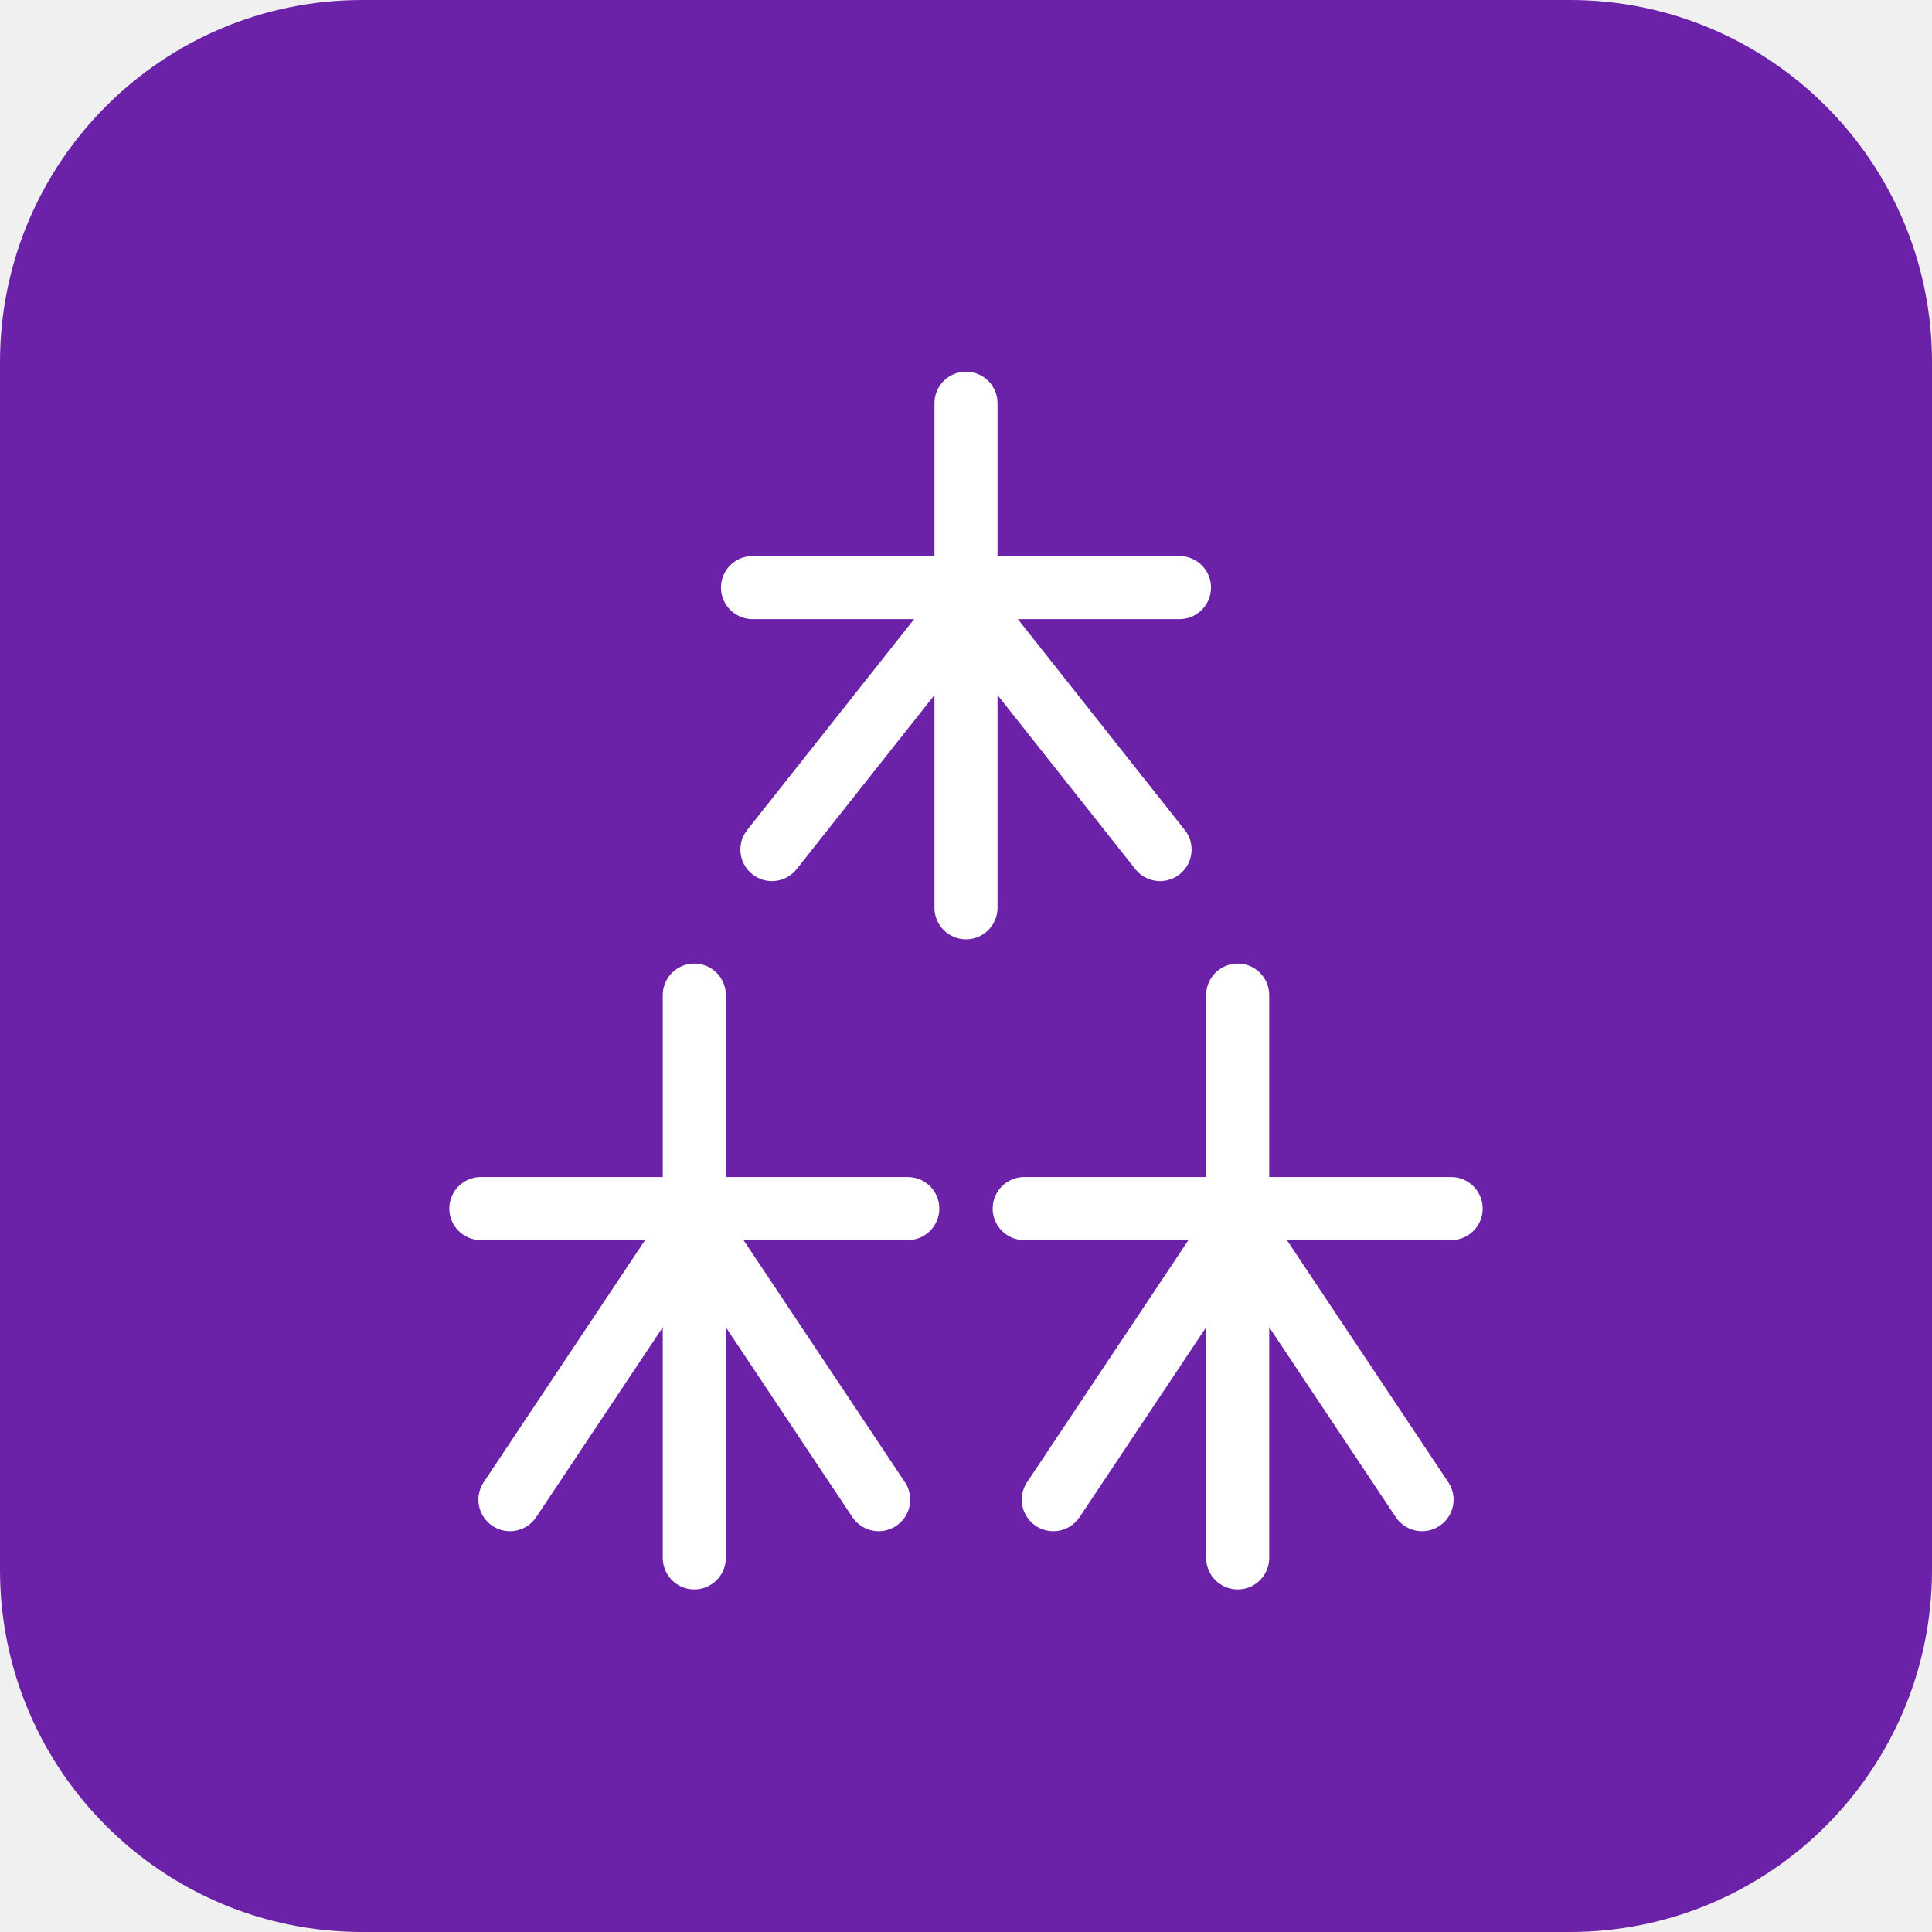
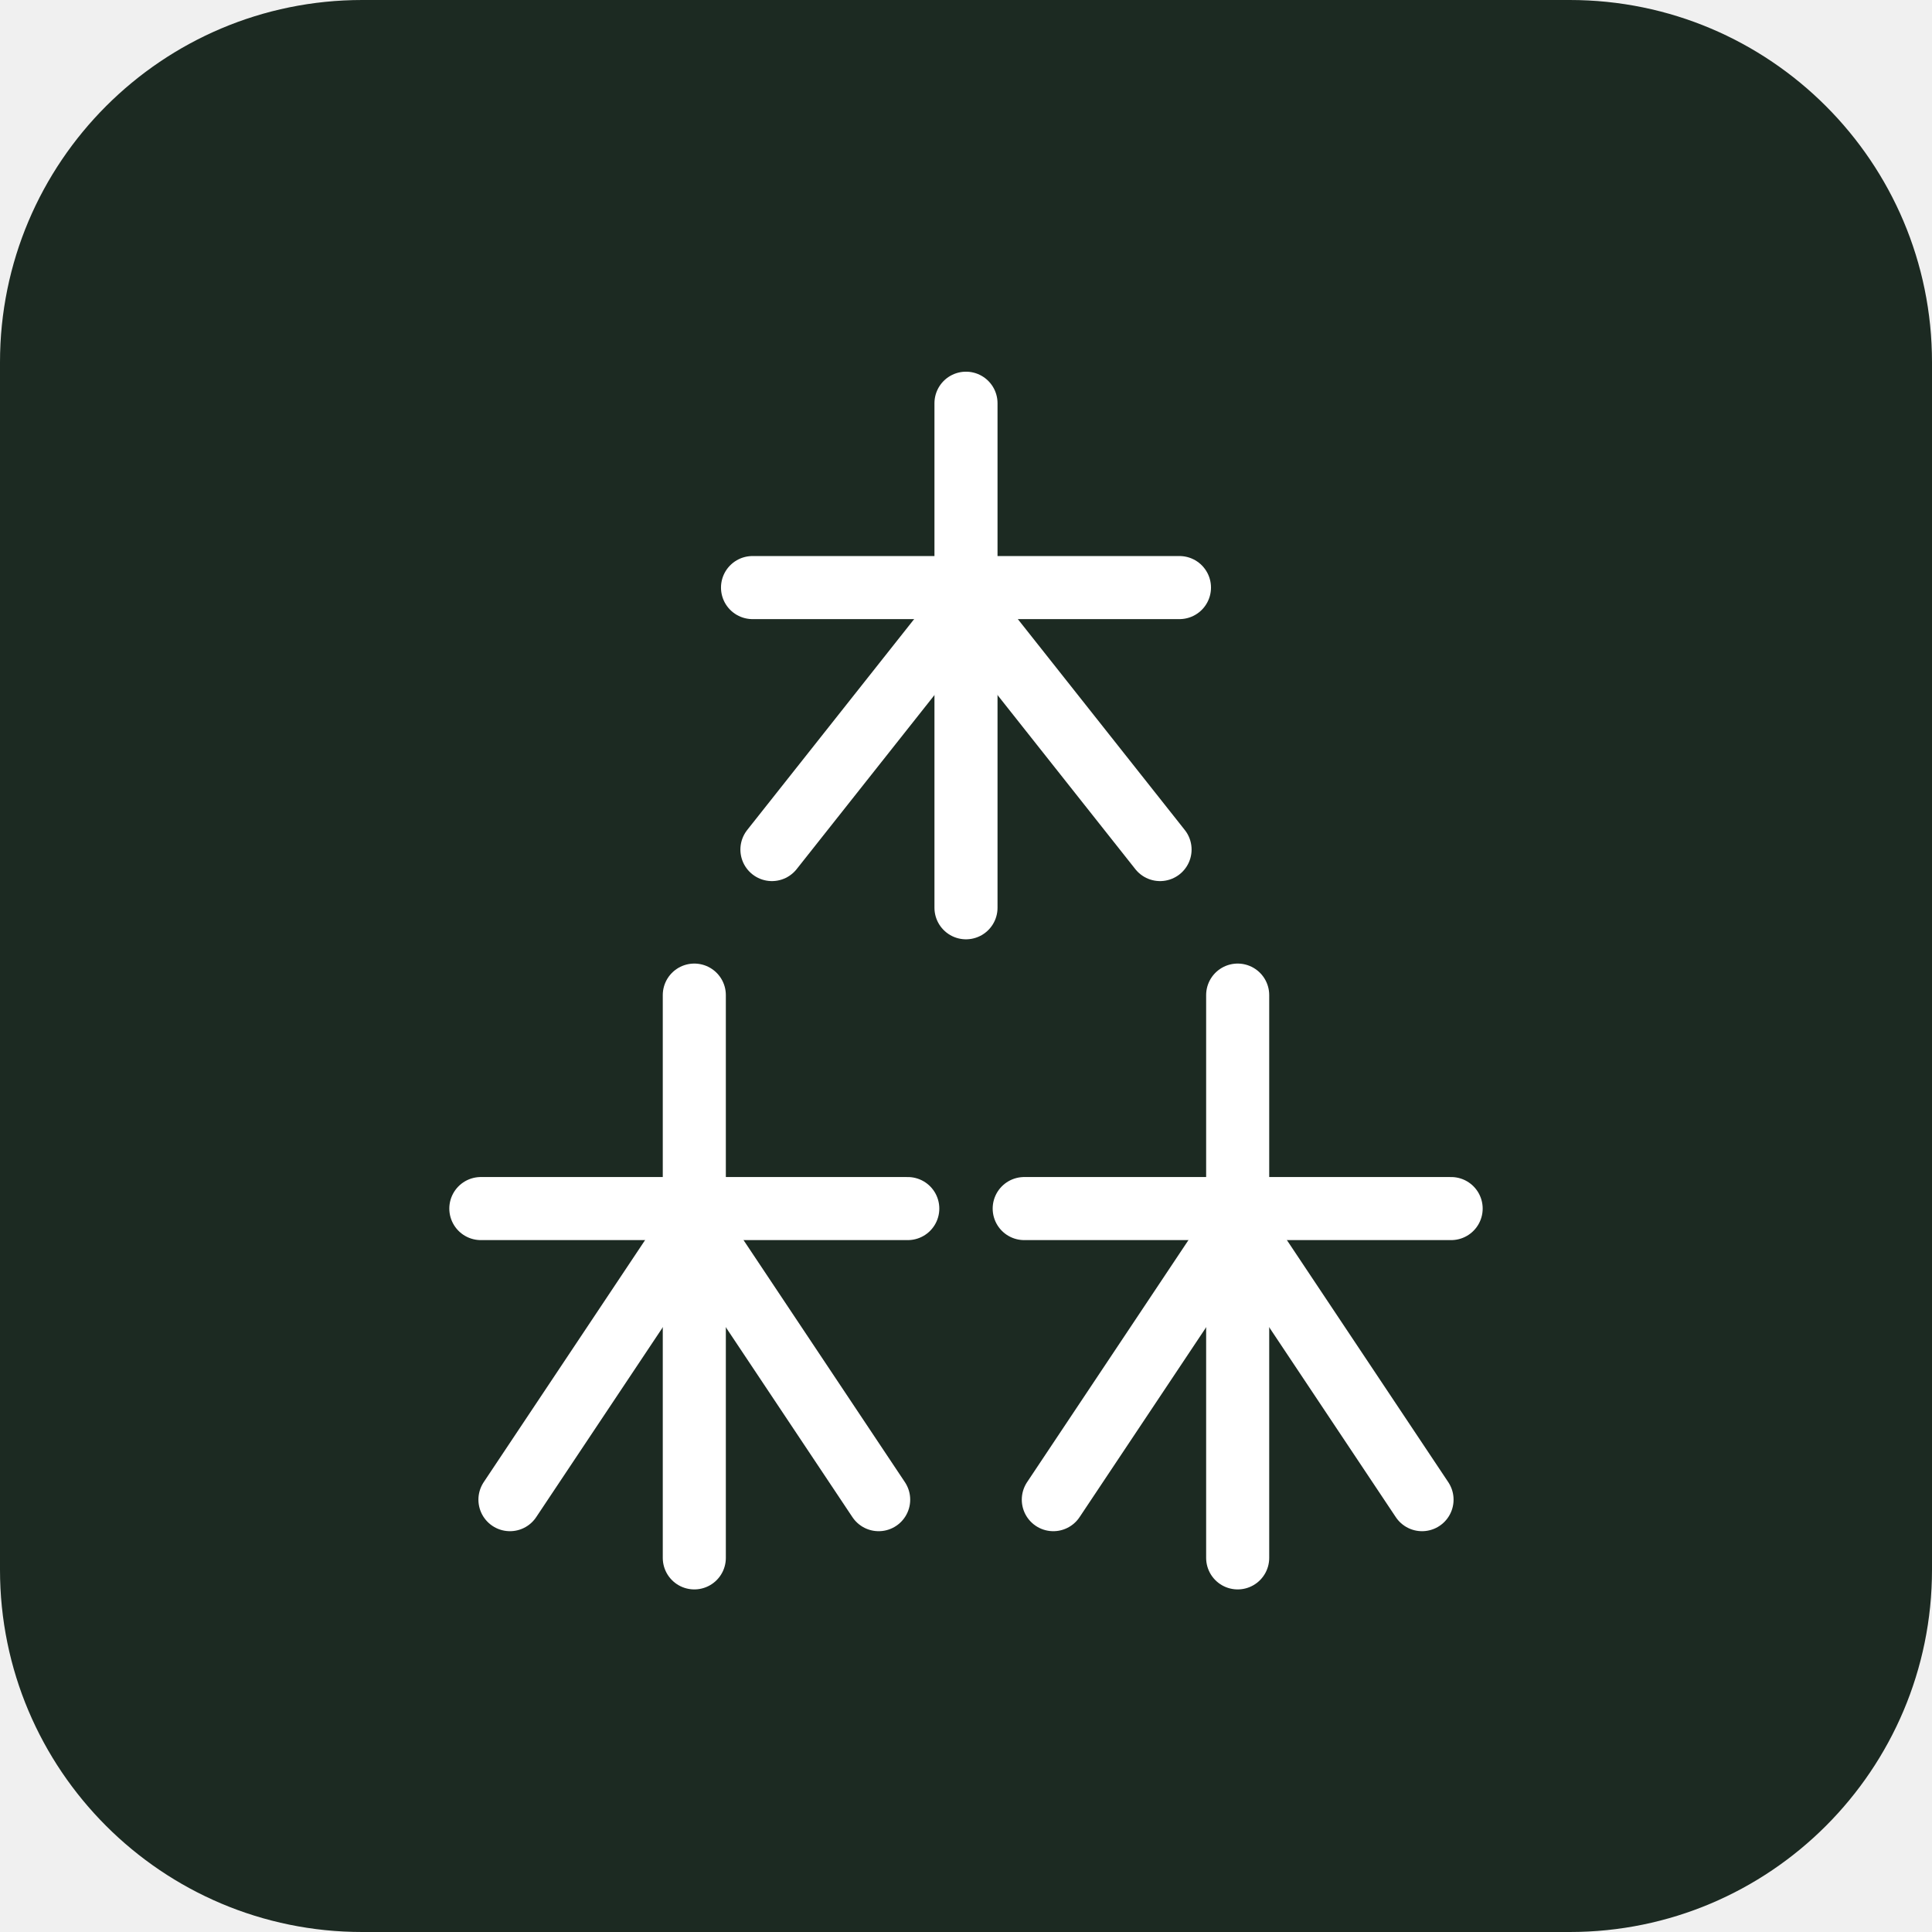
<svg xmlns="http://www.w3.org/2000/svg" viewBox="0 0 512 512" role="img" aria-label="陈润森 — 森">
-   <rect width="512" height="512" rx="96" fill="#6B21A8" />
+   <rect width="512" height="512" rx="96" fill="#1C2A22" />
  <g transform="translate(76 76) scale(1.2857)" stroke="#FFFFFF" stroke-width="13" stroke-linecap="round" fill="none">
    <path d="M96 62H184" />
    <path d="M140 24V128" />
    <path d="M138 68L100 116" />
    <path d="M142 68L180 116" />
    <path d="M40 190H128" />
    <path d="M84 146V262" />
    <path d="M82 196L46 250" />
    <path d="M86 196L122 250" />
    <path d="M152 190H240" />
    <path d="M196 146V262" />
    <path d="M194 196L158 250" />
    <path d="M198 196L234 250" />
  </g>
</svg>
